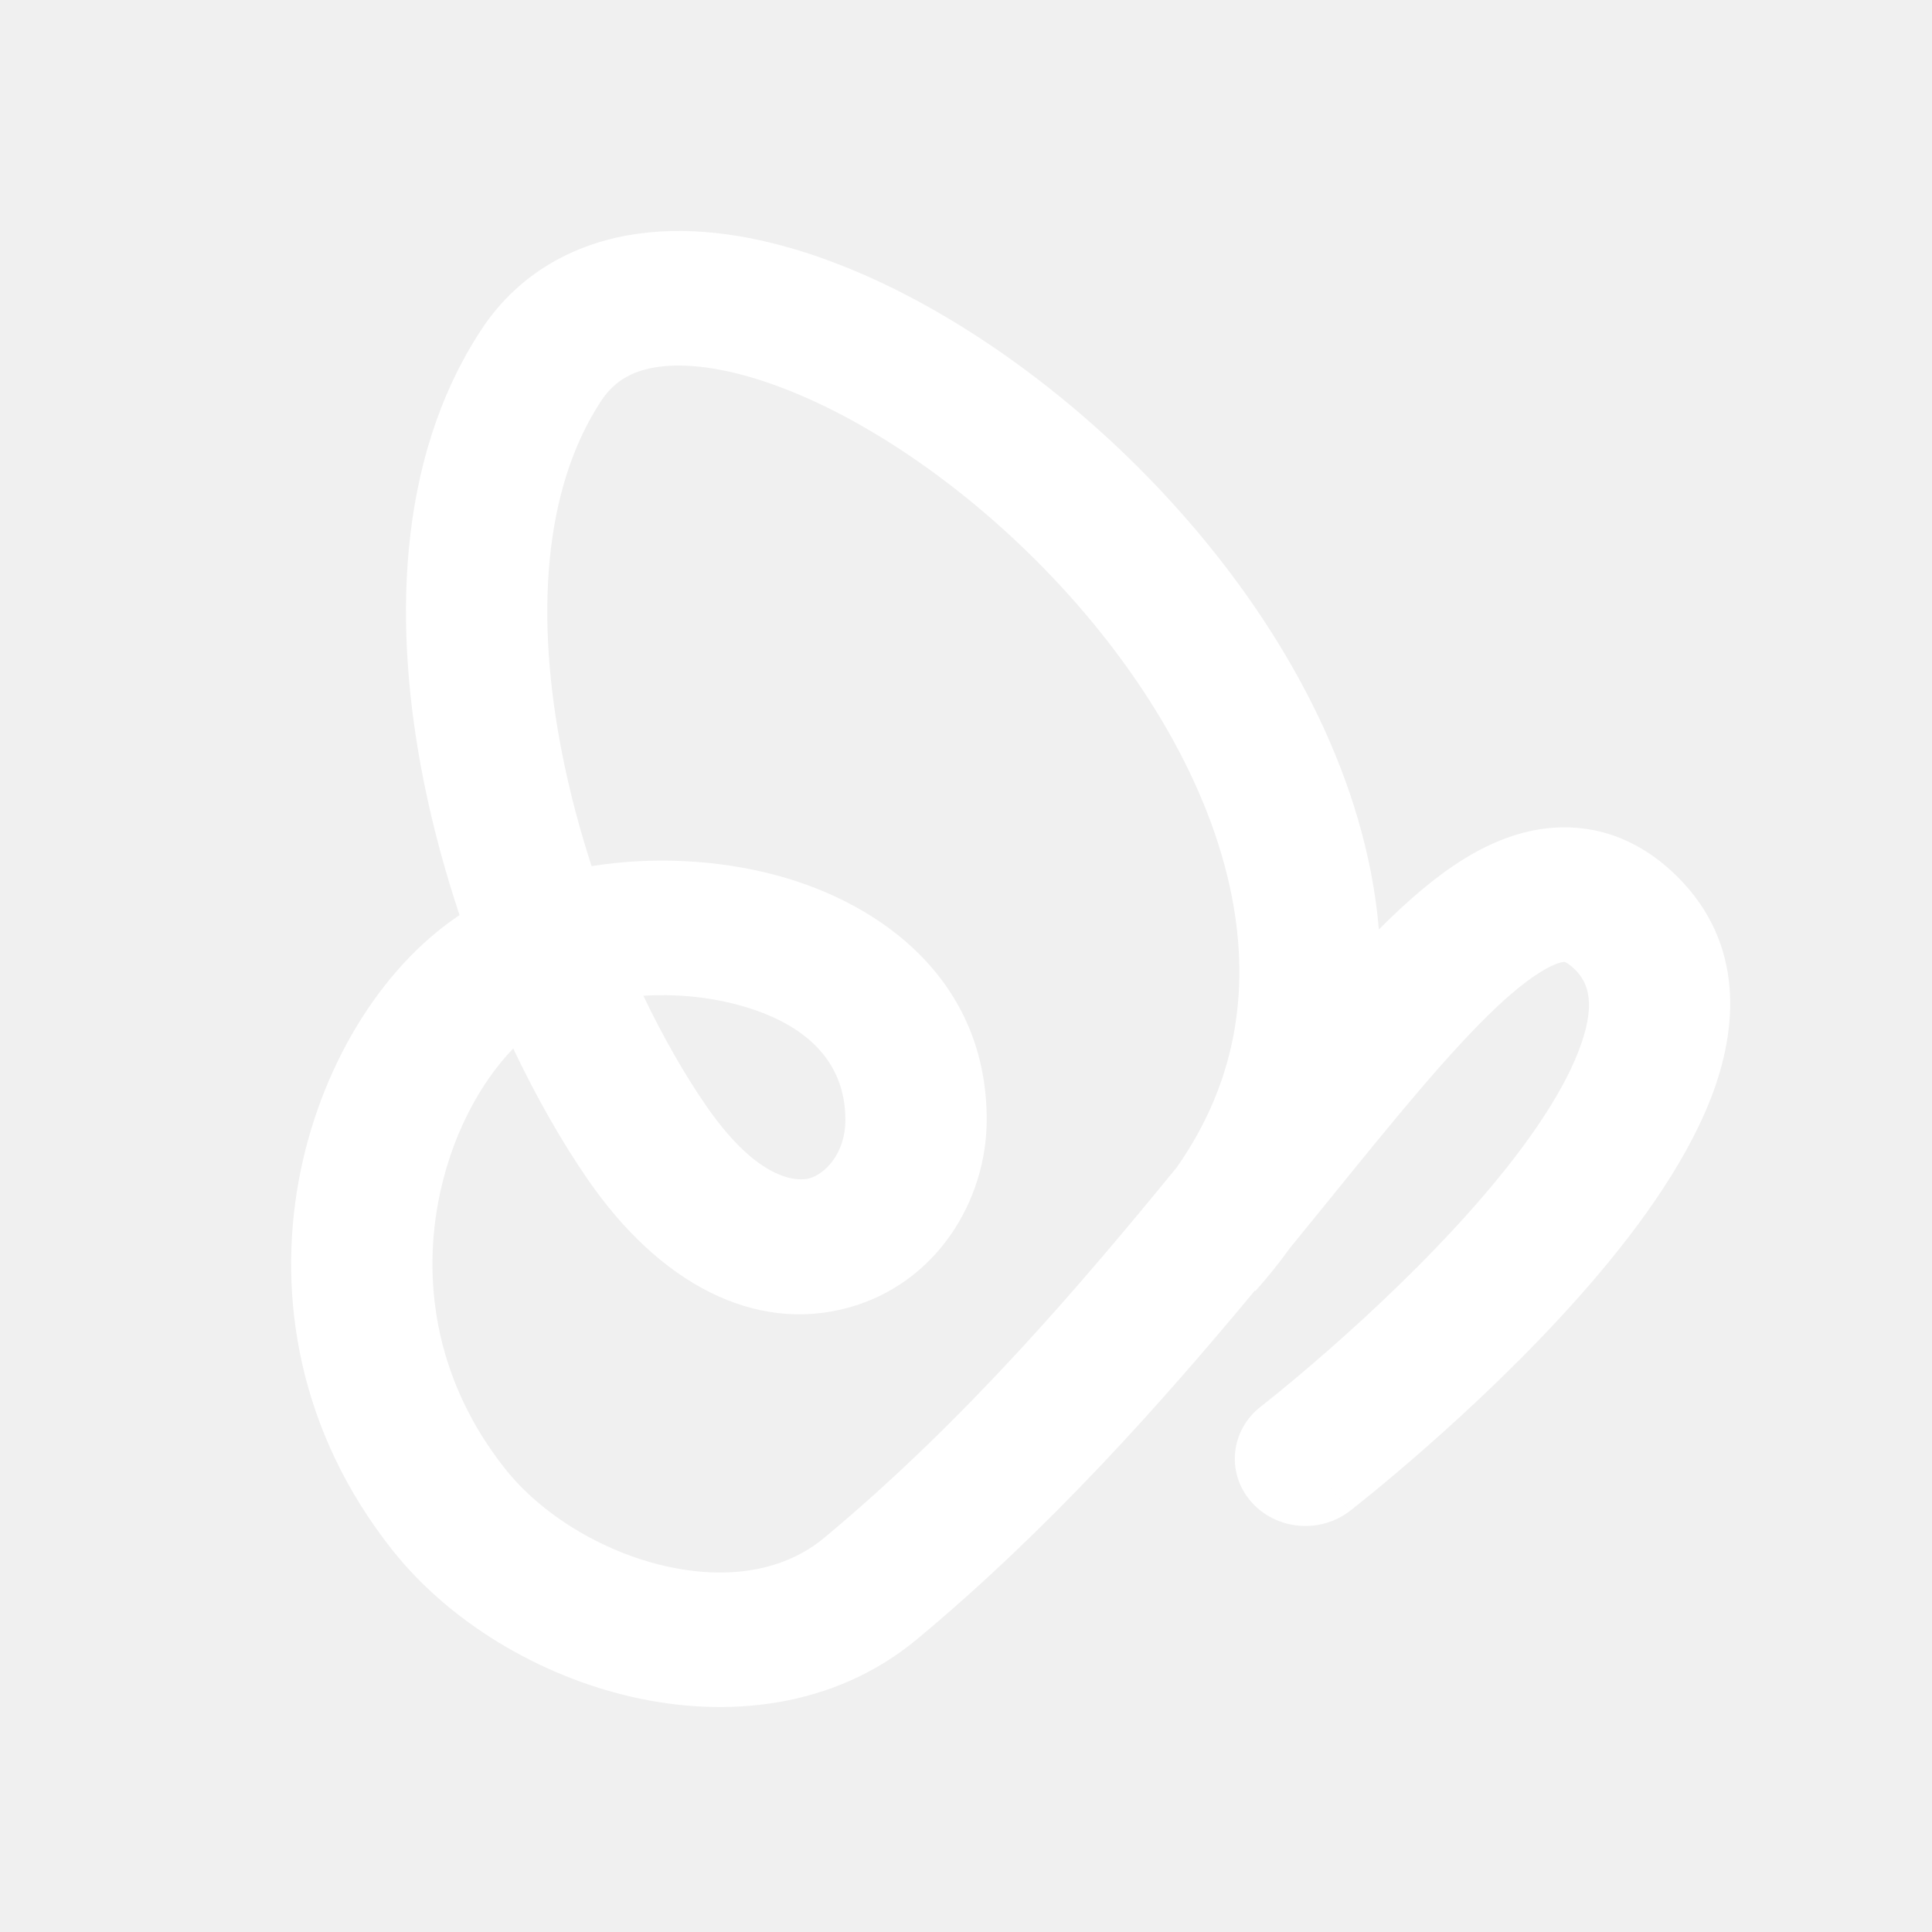
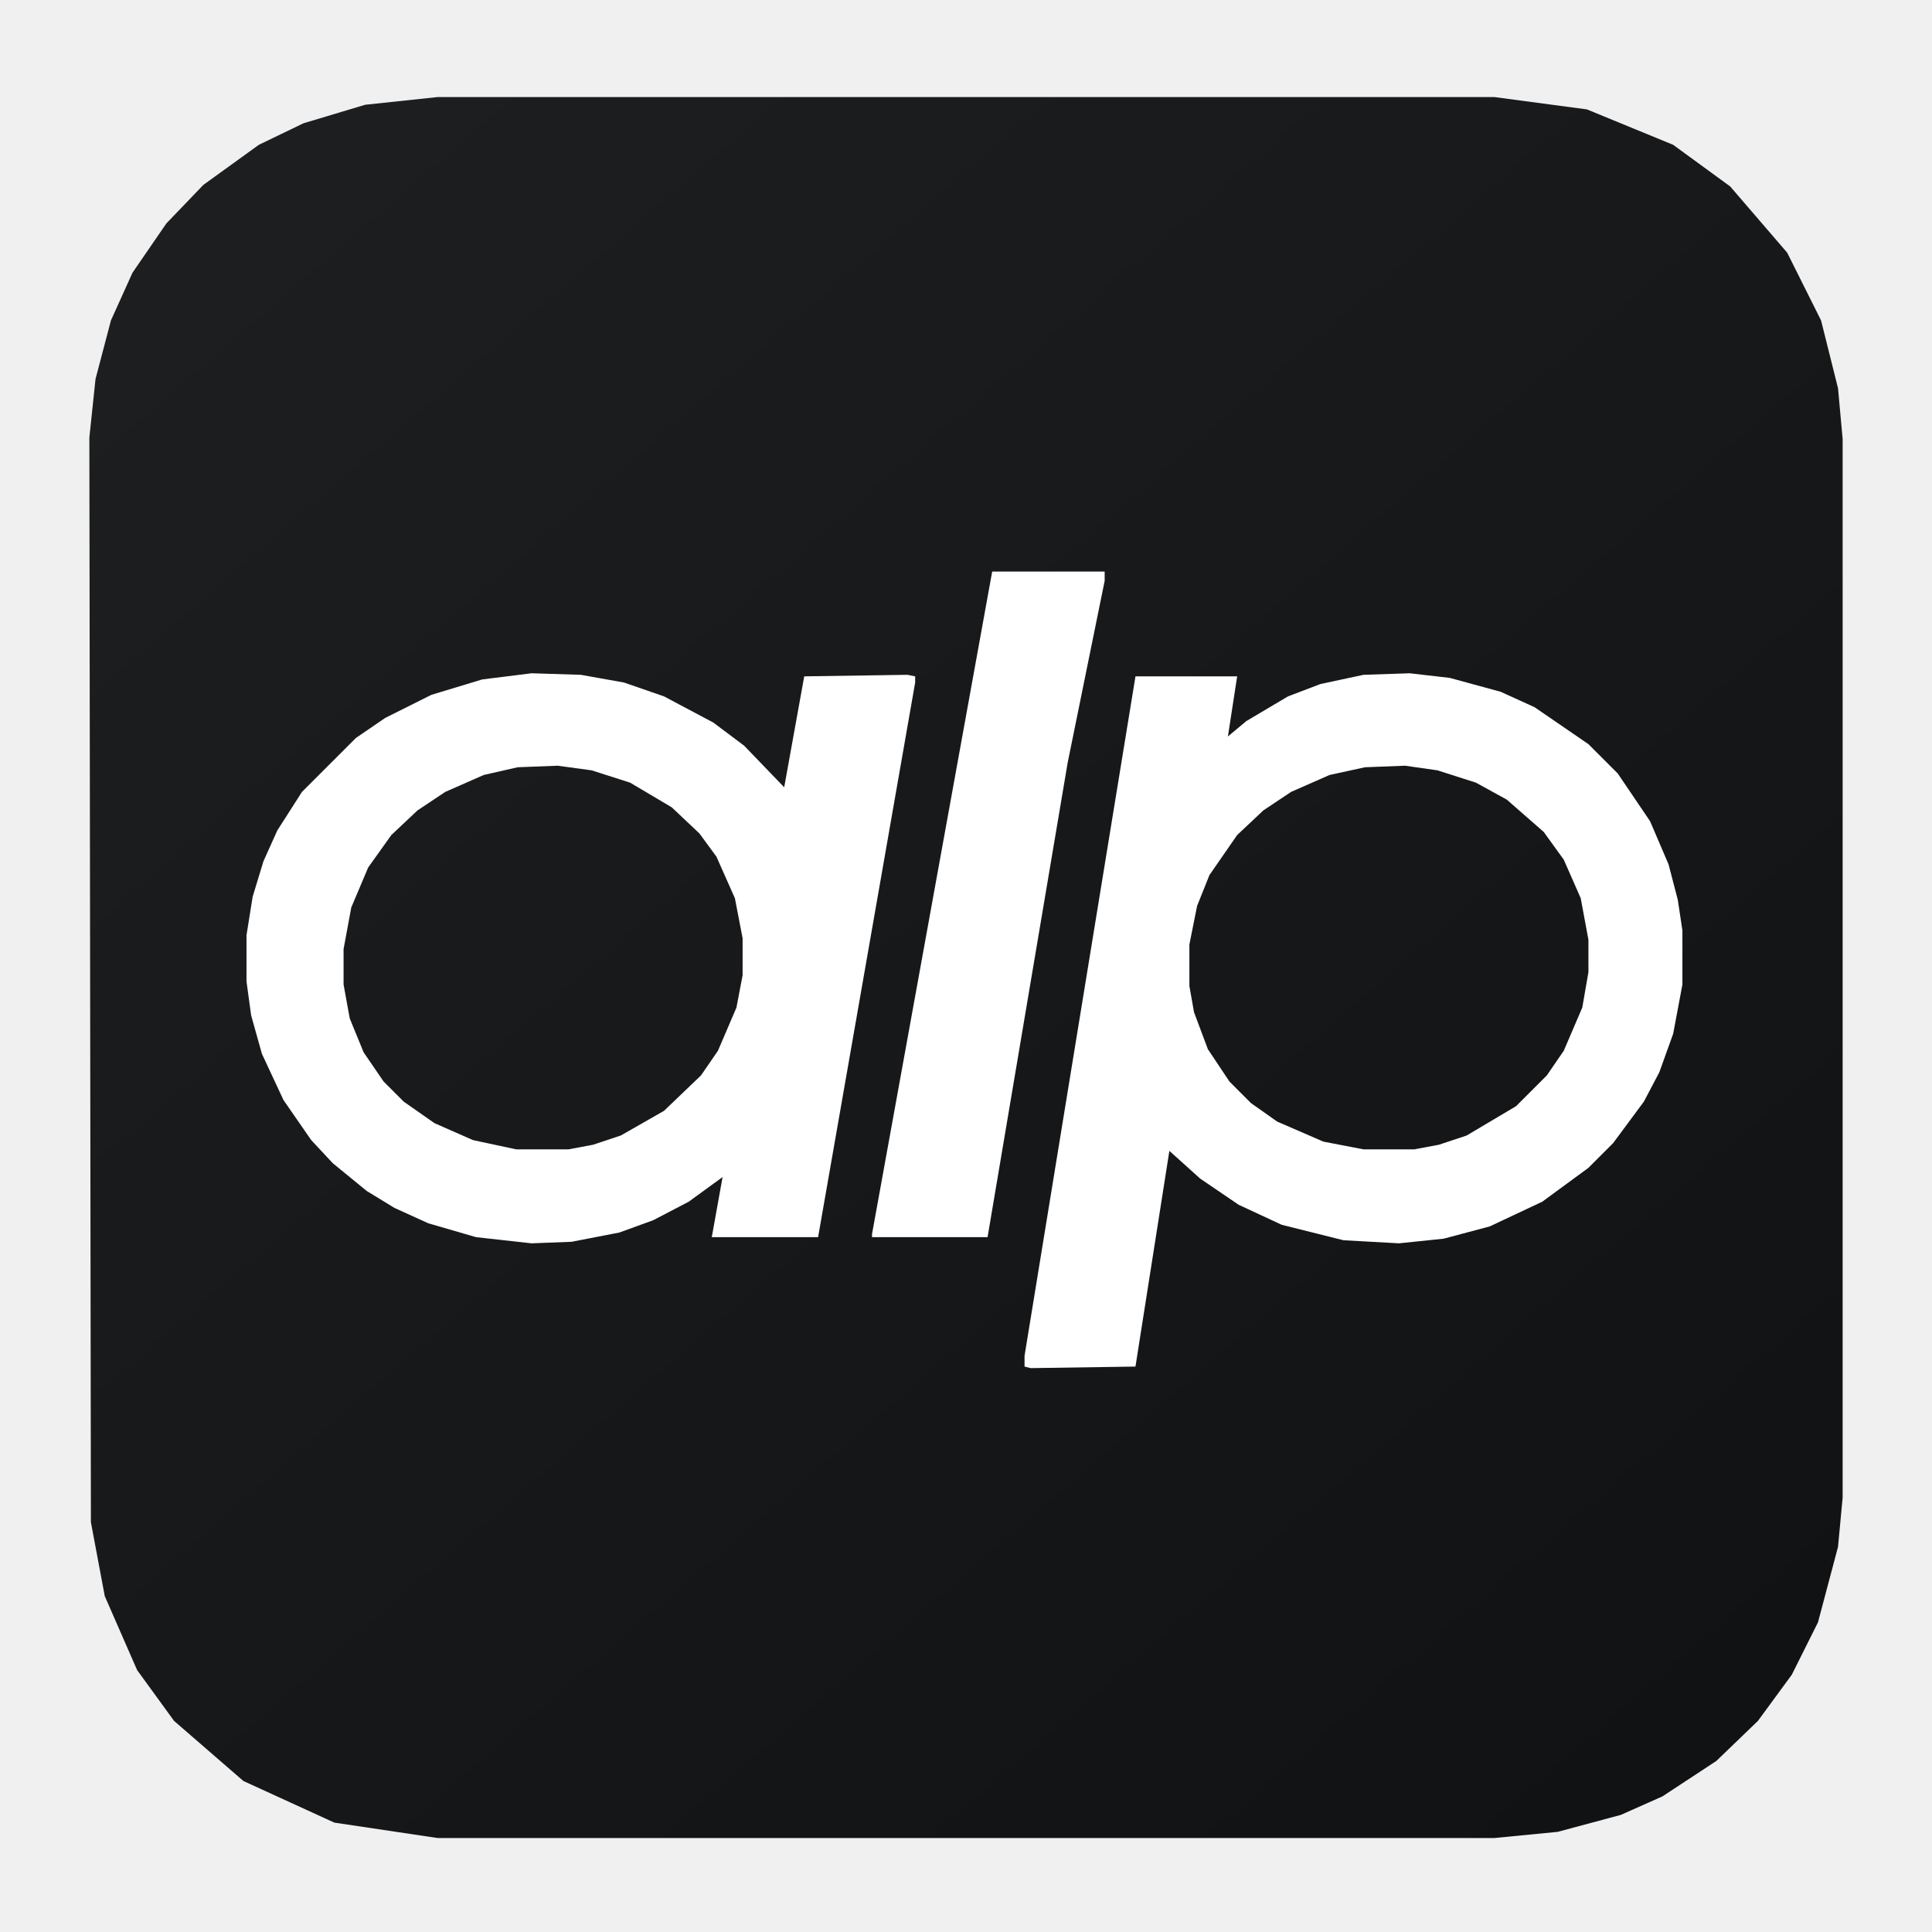
- <svg xmlns="http://www.w3.org/2000/svg" width="32" height="32" viewBox="0 0 700 700" fill="none">
-   <path d="M291.495 91.399C333.897 104.892 379.155 135.075 416.229 173.191C453.389 211.394 484.429 259.725 495.708 311.251C497.555 319.693 498.865 328.216 499.586 336.776C509.755 326.554 519.867 317.815 529.89 311.547C540.647 304.821 553.808 299.297 568.641 299.785C584.29 300.299 597.395 307.326 607.747 317.632C632.173 341.947 629.612 372.898 619.872 397.936C610.185 422.833 591.557 447.826 572.732 469.124C553.591 490.78 532.713 510.308 516.779 524.318C508.775 531.355 501.936 537.073 497.07 541.052C494.635 543.043 492.689 544.603 491.334 545.679C490.657 546.217 490.126 546.635 489.756 546.926C489.571 547.071 489.425 547.184 489.321 547.265C489.269 547.305 489.227 547.338 489.196 547.362C489.181 547.374 489.168 547.385 489.157 547.393C489.153 547.397 489.147 547.401 489.144 547.403C489.134 547.4 488.837 547.06 473.001 528.499L489.135 547.411C478.157 555.911 462.033 554.334 453.122 543.89C444.213 533.448 445.887 518.094 456.861 509.592C456.863 509.591 456.865 509.588 456.869 509.586C456.88 509.577 456.902 509.561 456.933 509.536C456.997 509.487 457.101 509.404 457.245 509.292C457.533 509.066 457.979 508.715 458.569 508.247C459.749 507.31 461.506 505.901 463.742 504.073C468.216 500.414 474.589 495.088 482.073 488.508C497.114 475.284 516.315 457.282 533.578 437.75C551.157 417.862 565.26 398.01 571.859 381.048C578.403 364.227 575.681 356.302 570.724 351.367C568.928 349.579 567.744 348.902 567.267 348.676C566.888 348.496 566.811 348.52 566.804 348.52C566.605 348.513 563.971 348.537 557.953 352.3C545.161 360.299 528.815 377.492 506.807 403.867C494.927 418.106 481.871 434.435 467.547 451.957C463.709 457.28 459.503 462.538 454.91 467.717L454.702 467.549C420.808 508.347 380.37 553.856 332.335 593.848C301.853 619.226 262.656 622.597 228.642 614.743C194.834 606.936 162.658 587.448 142.217 561.686C108.054 518.631 100.57 469.801 108.223 427.836C115.56 387.606 137.391 351.005 166.502 331.557C161.248 315.813 156.813 299.49 153.519 283.013C142.593 228.368 143.239 167.031 174.28 119.619C186.922 100.31 205.846 89.153 227.387 85.277C248.1 81.55 270.278 84.648 291.495 91.399ZM378.642 206.356C345.773 172.563 307.463 147.917 275.208 137.654C259.096 132.527 246.171 131.514 236.828 133.195C228.314 134.727 222.227 138.497 217.721 145.38C196.712 177.468 193.858 224.004 203.82 273.827C206.532 287.394 210.127 300.834 214.345 313.817C236.45 310.276 260.156 311.463 281.22 317.11C319.621 327.403 357.501 355.419 357.501 405.654C357.501 435.255 339.111 465.136 307.278 473.815C273.211 483.103 238.854 464.822 213.105 427.541C203.716 413.947 194.443 397.766 185.947 379.89C174.028 392.223 163.08 411.953 158.673 436.118C153.128 466.518 158.514 501.286 183.085 532.253C195.993 548.522 217.742 562.031 240.771 567.349C263.594 572.619 284.147 569.24 298.664 557.154C349.383 514.927 390.709 466.547 426.366 422.952C448.879 390.86 453.195 356.06 445.578 321.265C436.703 280.718 411.425 240.06 378.642 206.356ZM306.296 405.722C306.296 384.769 292.223 370.736 267.284 364.051C256.012 361.03 244.156 360.087 233.095 360.771C240.361 375.935 248.168 389.513 255.897 400.704C275.647 429.298 289.989 427.822 293.247 426.934C298.737 425.437 306.296 418.161 306.296 405.722Z" fill="white" />
+ <svg xmlns="http://www.w3.org/2000/svg" viewBox="0 0 1254 1254" role="img" aria-label="ALP">
+   <defs>
+     <linearGradient id="a" x1="180" y1="120" x2="1080" y2="1160" gradientUnits="userSpaceOnUse">
+       <stop stop-color="#1d1e20" />
+       <stop offset="1" stop-color="#111214" />
+     </linearGradient>
+   </defs>
+   <path fill="url(#a)" d="M1196 972L1193 1004L1180 1053L1163 1087L1141 1117L1114 1143L1079 1166L1052 1178L1011 1189L970 1193L284 1193L217 1183L158 1156L113 1117L89 1084L68 1036L59 988L58 284L62 246L72 208L86 177L108 145L132 120L168 94L197 80L237 68L284 63L970 63L1030 71L1086 94L1123 121L1160 164L1182 208L1193 252L1196 285Z" />
+   <path fill="#fff" fill-rule="evenodd" d="M717 377L693 495L641 803L566 803L566 801L644 371L717 371ZM594 443L531 803L462 803L469 764L447 780L424 792L402 800L371 806L345 807L309 803L278 794L256 784L238 773L216 755L202 740L184 714L170 684L163 659L160 637L160 607L164 582L171 559L180 539L196 514L231 479L250 466L280 451L313 441L345 437L377 438L405 443L431 452L463 469L483 484L509 511L522 439L589 438L594 439ZM1092 639L1086 671L1077 696L1067 715L1047 742L1031 758L1001 780L967 796L937 804L908 807L872 805L832 795L804 782L779 765L759 747L737 887L669 888L665 887L665 880L737 439L803 439L797 478L809 468L836 452L857 444L885 438L915 437L941 440L974 449L996 459L1031 483L1050 502L1071 533L1083 561L1089 584L1092 604ZM223 616L223 639L227 661L236 683L249 702L262 715L282 729L307 740L335 746L369 746L385 743L403 737L431 721L455 698L466 682L478 654L482 633L482 609L477 583L465 556L454 541L436 524L409 508L384 500L362 497L336 498L314 503L289 514L271 526L254 542L239 563L228 589ZM772 613L772 640L775 657L784 681L798 702L812 716L829 728L859 741L885 746L918 746L934 743L952 737L984 718L1004 698L1015 682L1027 654L1031 631L1031 610L1026 583L1015 558L1002 540L978 519L958 508L933 500L912 497L886 498L863 503L838 514L820 526L803 542L785 568L777 588Z" />
</svg>
